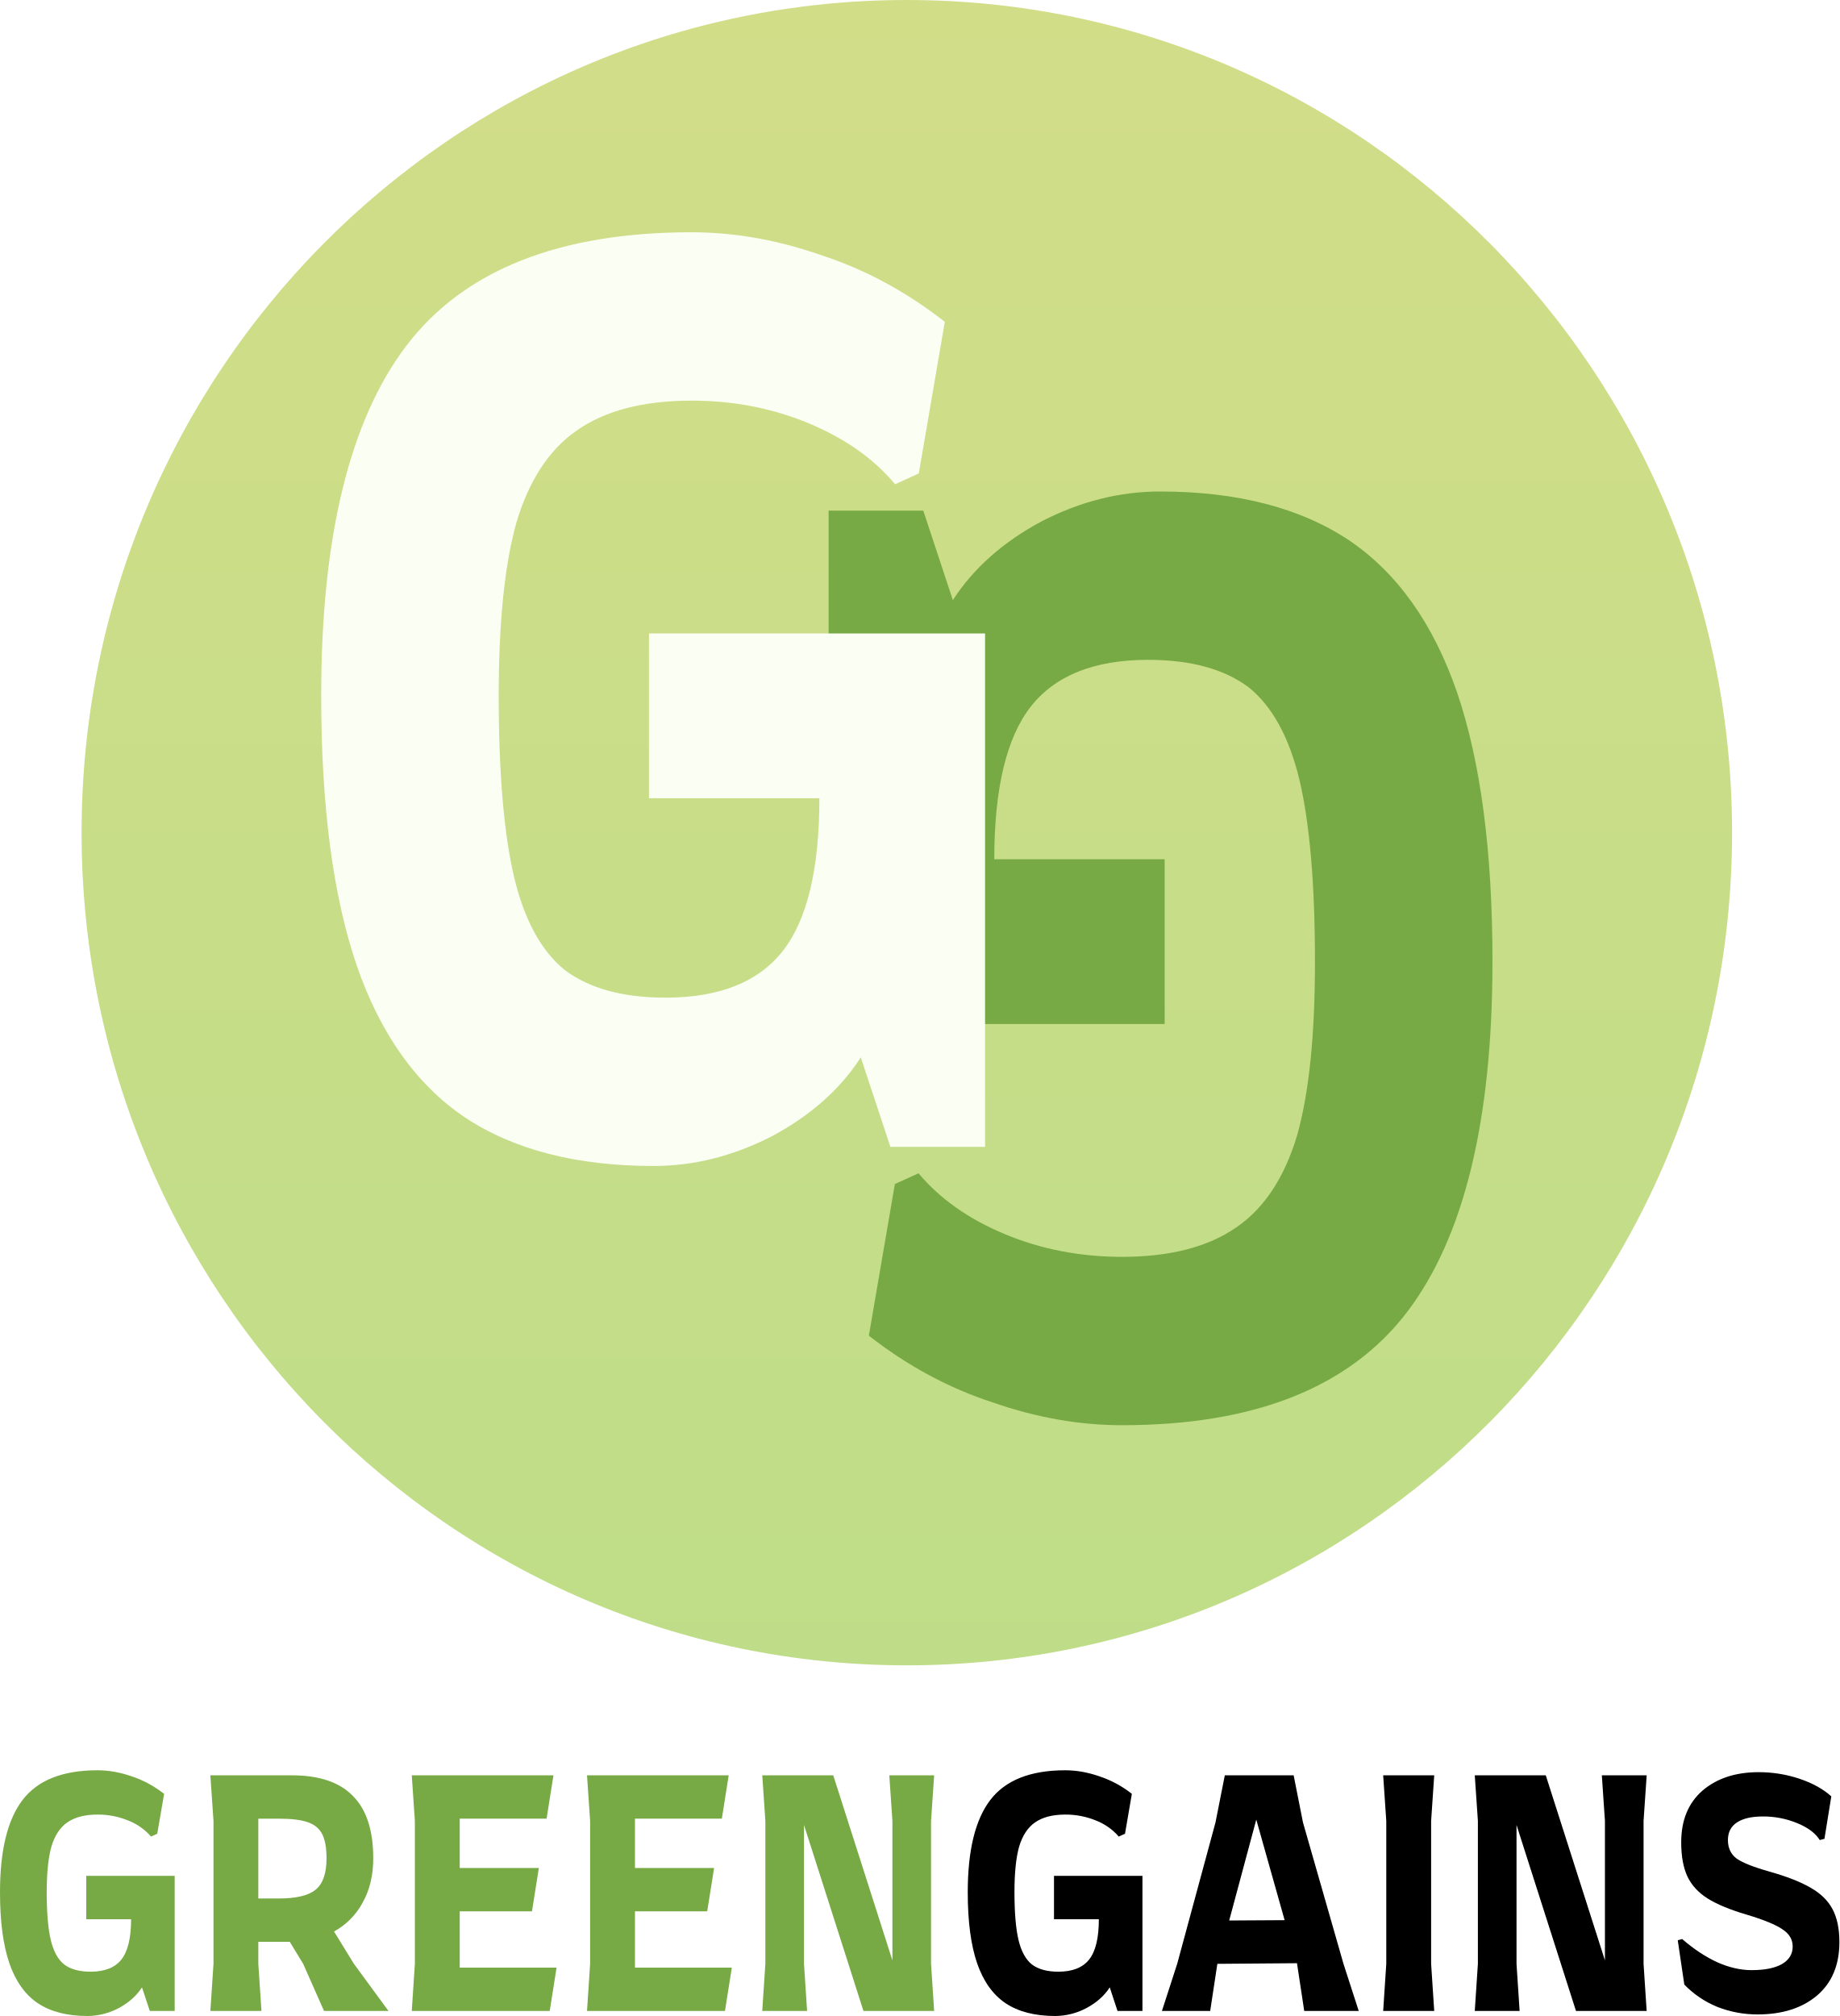
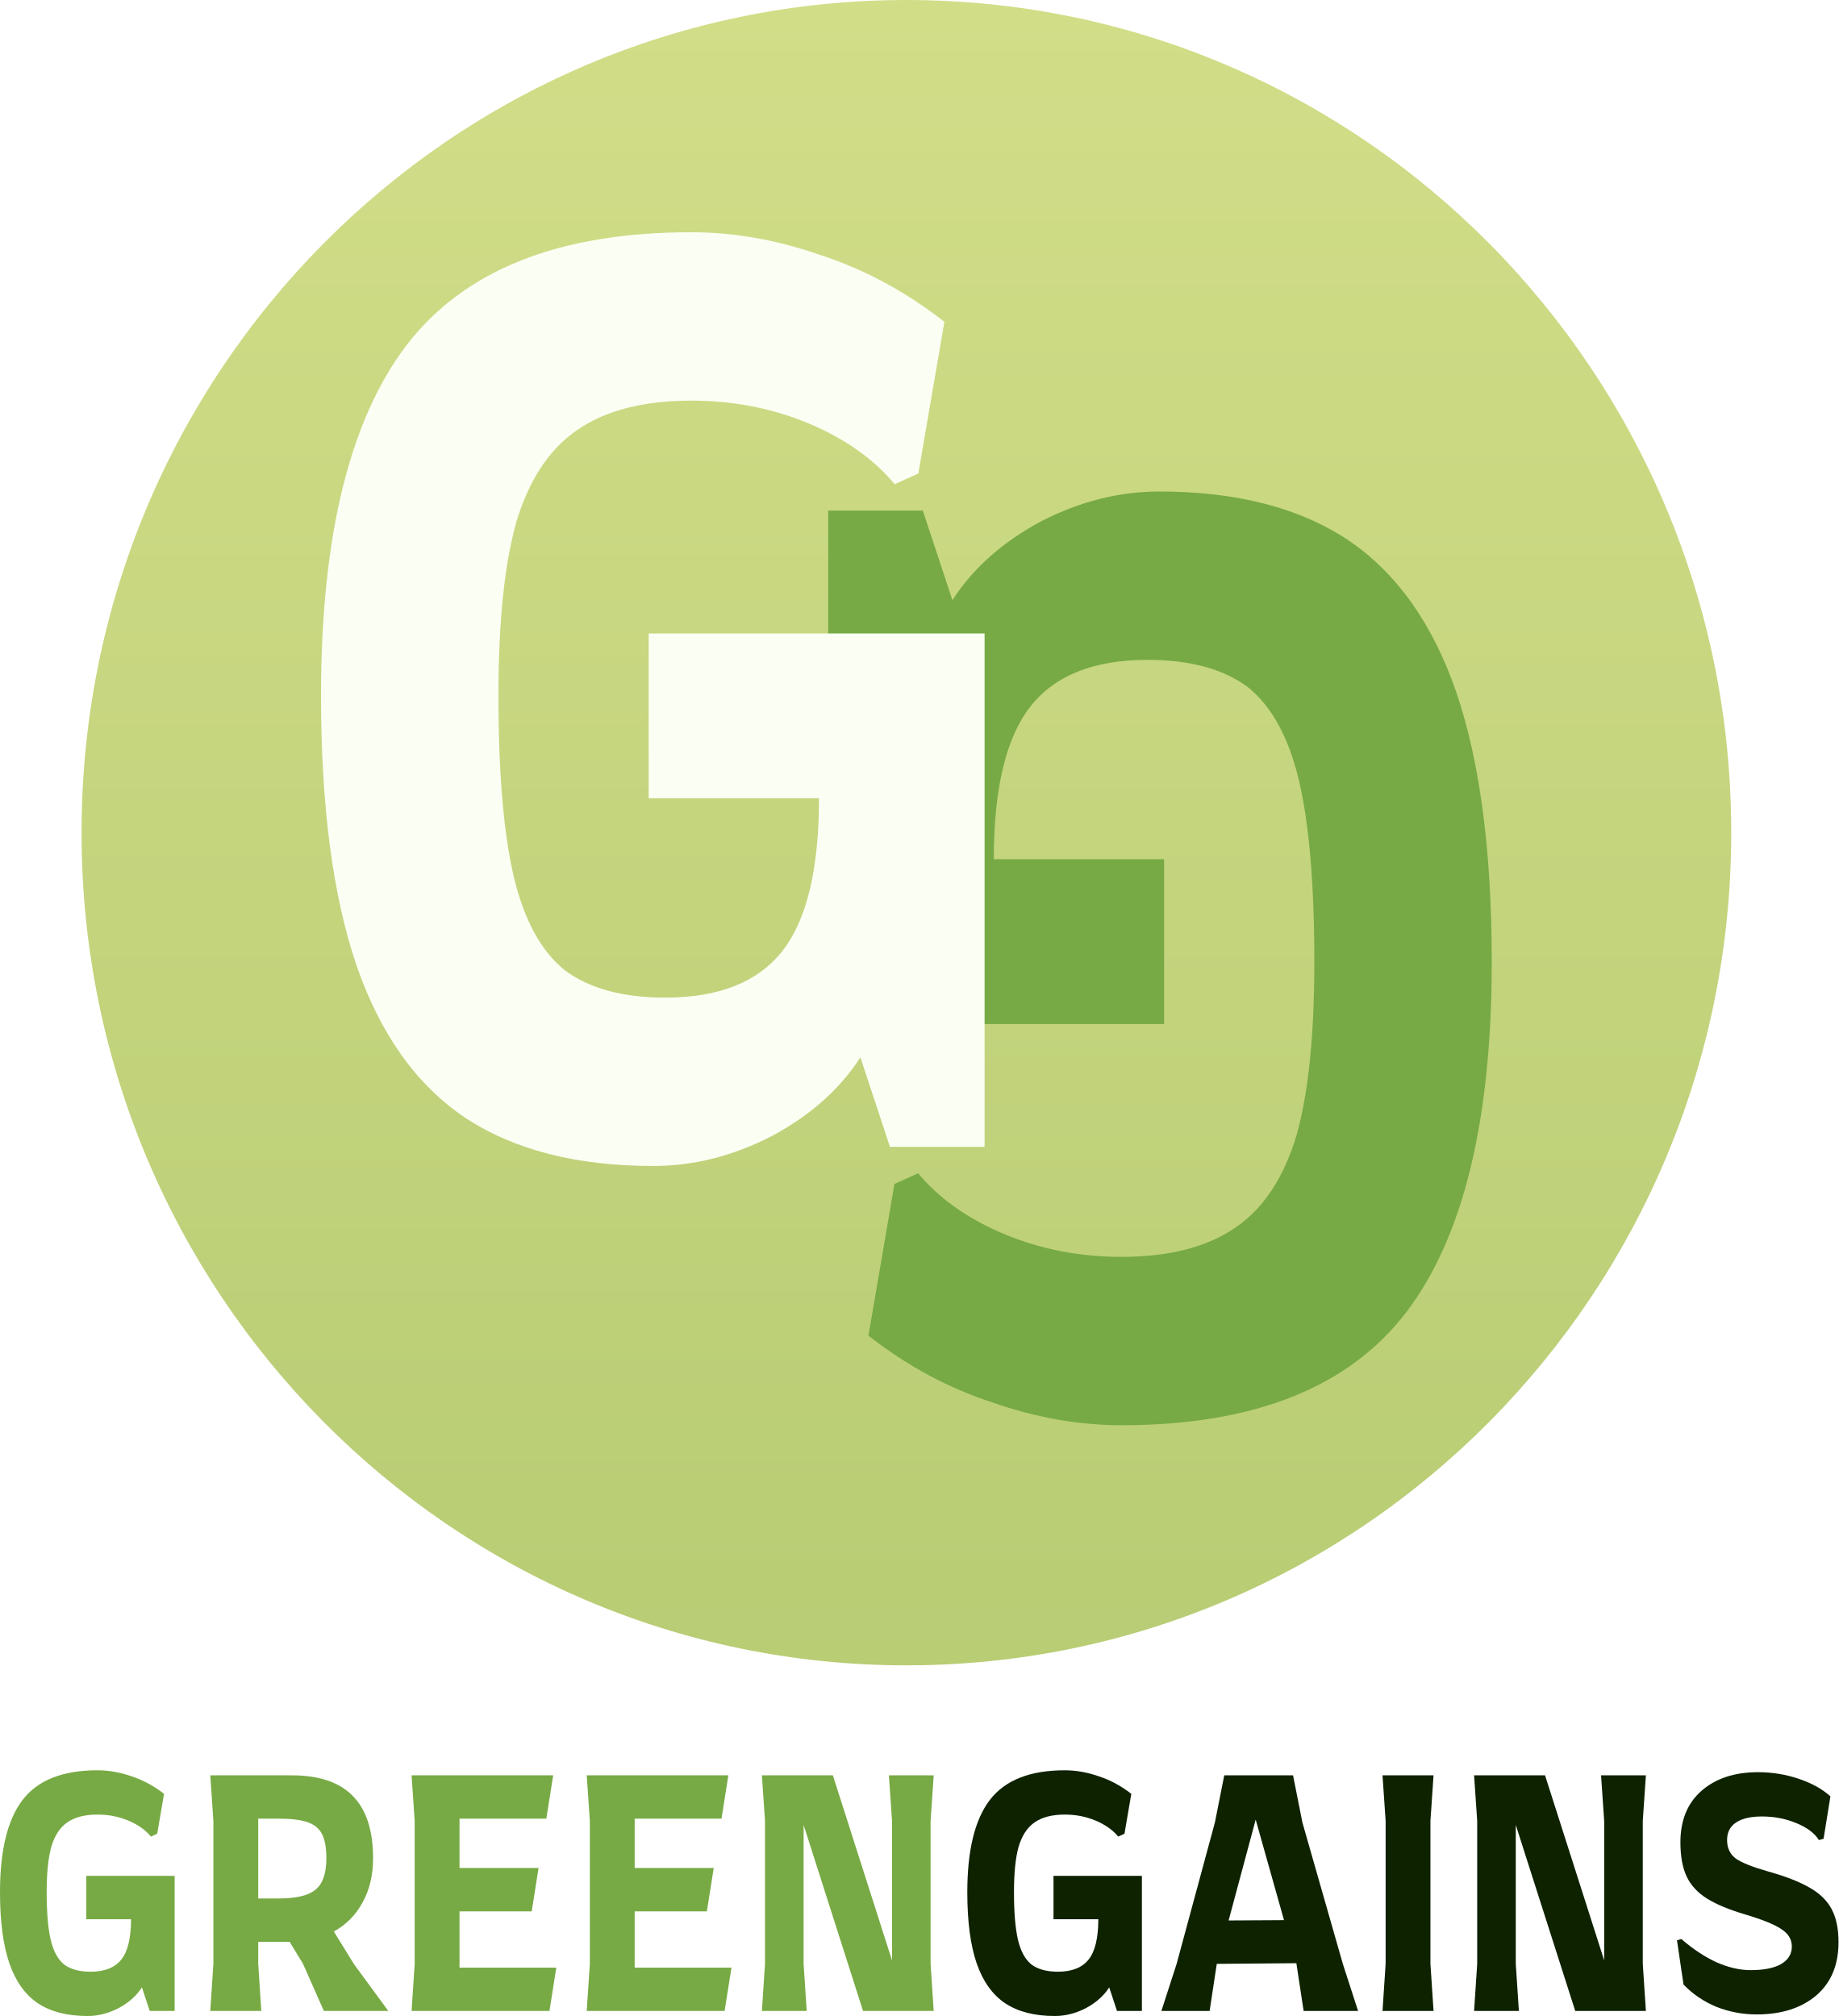
- <svg xmlns="http://www.w3.org/2000/svg" width="73" height="80" fill="none">
-   <path d="M68.74 33.042c0 18.25-14.663 33.043-32.75 33.043-18.089 0-32.752-14.794-32.752-33.043C3.238 14.794 17.901 0 35.989 0 54.077 0 68.74 14.794 68.74 33.042Z" fill="url(#a)" />
-   <path d="M59.231 38.172c0 6.286-1.127 10.914-3.381 13.883-2.286 3-6.058 4.501-11.318 4.501-1.691 0-3.397-.3-5.12-.9-1.753-.569-3.396-1.453-4.93-2.654l1.033-6.017.939-.426c.845 1.01 1.988 1.816 3.428 2.416 1.44.6 2.99.9 4.65.9 1.91 0 3.428-.395 4.555-1.184 1.096-.758 1.894-1.974 2.395-3.649.47-1.674.705-3.964.705-6.87 0-3.064-.204-5.465-.61-7.202-.408-1.706-1.08-2.938-2.02-3.696-.97-.726-2.301-1.09-3.992-1.09-2.13 0-3.679.616-4.65 1.848-.97 1.232-1.455 3.254-1.455 6.065h6.762v6.539H32.885V20.262h3.757l1.174 3.553c.814-1.263 1.988-2.305 3.522-3.127 1.534-.79 3.1-1.184 4.697-1.184 3.068 0 5.573.647 7.514 1.942 1.91 1.295 3.334 3.301 4.273 6.018.94 2.748 1.41 6.317 1.41 10.708Z" fill="#7A4" />
-   <path d="M12.747 27.601c0-6.286 1.127-10.914 3.381-13.883 2.286-3 6.059-4.501 11.319-4.501 1.69 0 3.397.3 5.119.9 1.753.569 3.397 1.453 4.931 2.654l-1.033 6.017-.94.427c-.845-1.011-1.988-1.817-3.428-2.417-1.44-.6-2.99-.9-4.65-.9-1.91 0-3.428.395-4.555 1.184-1.096.758-1.894 1.974-2.395 3.649-.47 1.674-.704 3.964-.704 6.87 0 3.064.203 5.465.61 7.202.407 1.706 1.08 2.938 2.02 3.696.97.726 2.3 1.09 3.991 1.09 2.13 0 3.68-.616 4.65-1.848.97-1.232 1.456-3.254 1.456-6.065h-6.763v-6.539h13.338v20.374h-3.757l-1.175-3.553c-.813 1.263-1.988 2.306-3.522 3.127-1.534.79-3.1 1.184-4.696 1.184-3.069 0-5.573-.647-7.514-1.942-1.91-1.295-3.335-3.301-4.274-6.018-.94-2.748-1.409-6.317-1.409-10.708Z" fill="#FBFFF3" />
-   <path d="M0 75.087c0-1.654.297-2.872.89-3.653.601-.79 1.594-1.185 2.978-1.185.445 0 .894.08 1.347.237.462.15.894.383 1.298.698l-.272 1.584-.247.112a2.304 2.304 0 0 0-.902-.636 3.148 3.148 0 0 0-1.224-.237c-.502 0-.902.104-1.198.312-.289.2-.499.52-.63.96-.124.44-.186 1.044-.186 1.808 0 .807.053 1.438.16 1.895.108.45.285.774.532.973.255.191.606.287 1.05.287.56 0 .969-.162 1.224-.486.255-.325.383-.857.383-1.596h-1.78v-1.721h3.51V79.8h-.988l-.31-.936c-.214.333-.523.607-.926.823A2.672 2.672 0 0 1 3.473 80c-.808 0-1.467-.17-1.978-.511-.502-.341-.877-.869-1.124-1.584C.124 77.182 0 76.243 0 75.087ZM15.418 79.8H12.86l-.828-1.87-.531-.873h-1.249v.873l.124 1.87H8.349l.124-1.87v-5.673l-.124-1.808h3.226c1.096 0 1.907.274 2.434.823.536.54.804 1.363.804 2.469 0 .673-.14 1.259-.42 1.758a2.81 2.81 0 0 1-1.137 1.147l.79 1.284 1.372 1.87Zm-5.166-4.463h.804c.7 0 1.19-.117 1.47-.35.289-.232.433-.648.433-1.246 0-.416-.058-.736-.173-.96-.115-.225-.309-.383-.58-.474-.264-.092-.64-.137-1.126-.137h-.828v3.167ZM22.089 78.08l-.272 1.72h-5.475l.123-1.87v-5.673l-.123-1.808h5.623l-.272 1.72h-3.448v1.958h3.14l-.273 1.72h-2.867v2.233h3.844ZM29.044 78.08l-.272 1.72h-5.475l.123-1.87v-5.673l-.123-1.808h5.623l-.272 1.72H25.2v1.958h3.14l-.273 1.72H25.2v2.233h3.844ZM36.95 77.93l.124 1.87h-2.806l-2.36-7.381v5.511l.123 1.87h-1.78l.124-1.87v-5.673l-.123-1.808h2.817l2.348 7.344v-5.536l-.123-1.808h1.78l-.124 1.808v5.673Z" fill="#7A4" />
-   <path d="M38.407 75.087c0-1.654.296-2.872.89-3.653.601-.79 1.594-1.185 2.978-1.185.445 0 .894.08 1.347.237a4.2 4.2 0 0 1 1.298.698l-.272 1.584-.247.112a2.304 2.304 0 0 0-.902-.636 3.148 3.148 0 0 0-1.224-.237c-.502 0-.902.104-1.199.312-.288.2-.498.52-.63.96-.124.44-.185 1.044-.185 1.808 0 .807.053 1.438.16 1.895.107.45.285.774.532.973.255.191.605.287 1.05.287.56 0 .968-.162 1.224-.486.255-.325.383-.857.383-1.596h-1.78v-1.721h3.51V79.8h-.989l-.309-.936c-.214.333-.523.607-.927.823A2.672 2.672 0 0 1 41.88 80c-.808 0-1.467-.17-1.978-.511-.502-.341-.877-.869-1.124-1.584-.248-.723-.371-1.662-.371-2.818ZM53.924 79.8h-2.163l-.284-1.87v-.025l-3.164.025-.284 1.87h-1.916l.606-1.87 1.52-5.61.37-1.871h2.732l.37 1.87 1.608 5.611.605 1.87Zm-2.941-3.603-1.125-3.99-1.075 4.003 2.2-.013ZM55.017 77.93v-5.673l-.123-1.808h2.026l-.123 1.808v5.673l.123 1.87h-2.026l.123-1.87ZM65.228 77.93l.123 1.87h-2.805l-2.36-7.381v5.511l.123 1.87h-1.78l.124-1.87v-5.673l-.124-1.808h2.818l2.348 7.344v-5.536l-.123-1.808h1.78l-.124 1.808v5.673ZM69.75 79.938c-.552 0-1.084-.1-1.595-.3a3.854 3.854 0 0 1-1.31-.885l-.26-1.758.174-.05c.461.4.927.707 1.396.923.47.208.923.312 1.36.312.519 0 .918-.08 1.199-.237.288-.167.432-.4.432-.699 0-.282-.136-.51-.408-.685-.263-.183-.741-.379-1.433-.586-.651-.192-1.162-.404-1.533-.636-.37-.233-.638-.524-.803-.873-.165-.35-.247-.802-.247-1.36 0-.872.28-1.554.84-2.044.569-.49 1.314-.736 2.237-.736.56 0 1.1.088 1.62.262.518.175.938.407 1.26.698l-.272 1.684-.186.05c-.173-.275-.473-.5-.902-.674a3.51 3.51 0 0 0-1.36-.262c-.444 0-.786.08-1.025.237-.239.158-.358.39-.358.698 0 .316.115.562.346.736.239.166.667.337 1.285.511.709.2 1.26.416 1.656.649.395.224.684.507.865.848.181.34.272.777.272 1.309 0 .906-.297 1.613-.89 2.12-.593.498-1.38.748-2.36.748Z" fill="#000" />
+ <svg xmlns="http://www.w3.org/2000/svg" width="62" height="68" viewBox="0 0 62 68" fill="none">
+   <path d="M58.382 28.086C58.382 43.597 45.928 56.172 30.566 56.172C15.204 56.172 2.75 43.597 2.75 28.086C2.75 12.575 15.204 0 30.566 0C45.928 0 58.382 12.575 58.382 28.086Z" fill="url(#paint0_linear_173_2504)" />
+   <path d="M50.306 32.446C50.306 37.789 49.349 41.723 47.434 44.247C45.493 46.797 42.289 48.073 37.821 48.073C36.386 48.073 34.936 47.818 33.474 47.307C31.985 46.824 30.588 46.072 29.286 45.052L30.163 39.937L30.961 39.575C31.679 40.434 32.649 41.119 33.873 41.629C35.096 42.139 36.412 42.394 37.821 42.394C39.444 42.394 40.733 42.058 41.691 41.387C42.621 40.743 43.299 39.709 43.725 38.286C44.124 36.863 44.323 34.916 44.323 32.446C44.323 29.842 44.15 27.801 43.804 26.325C43.459 24.875 42.887 23.828 42.089 23.183C41.265 22.566 40.135 22.257 38.699 22.257C36.891 22.257 35.574 22.78 34.75 23.828C33.926 24.875 33.514 26.593 33.514 28.983H39.257V34.541L27.929 34.541L27.929 17.223H31.12L32.118 20.243C32.809 19.169 33.806 18.283 35.109 17.585C36.412 16.914 37.742 16.578 39.098 16.578C41.704 16.578 43.831 17.129 45.48 18.229C47.102 19.33 48.312 21.035 49.109 23.344C49.907 25.68 50.306 28.714 50.306 32.446Z" fill="#77AA44" />
+   <path d="M10.826 23.461C10.826 18.118 11.784 14.184 13.698 11.661C15.639 9.11 18.843 7.834 23.311 7.834C24.747 7.834 26.196 8.089 27.659 8.6C29.148 9.083 30.544 9.835 31.847 10.855L30.969 15.97L30.172 16.332C29.453 15.473 28.483 14.788 27.26 14.278C26.037 13.768 24.72 13.513 23.311 13.513C21.689 13.513 20.399 13.849 19.442 14.52C18.511 15.164 17.833 16.198 17.408 17.621C17.009 19.044 16.809 20.991 16.809 23.461C16.809 26.065 16.982 28.106 17.328 29.582C17.674 31.032 18.245 32.08 19.043 32.724C19.867 33.342 20.997 33.65 22.433 33.65C24.242 33.65 25.558 33.127 26.382 32.08C27.206 31.032 27.619 29.314 27.619 26.924H21.875V21.367H33.203V38.684H30.012L29.015 35.664C28.323 36.738 27.326 37.624 26.023 38.322C24.72 38.993 23.391 39.329 22.035 39.329C19.428 39.329 17.301 38.779 15.653 37.678C14.03 36.577 12.821 34.872 12.023 32.563C11.225 30.227 10.826 27.193 10.826 23.461Z" fill="#FBFFF3" />
+   <path d="M0 63.824C0 62.418 0.252 61.383 0.756 60.719C1.267 60.048 2.11 59.712 3.285 59.712C3.663 59.712 4.045 59.779 4.43 59.913C4.821 60.041 5.189 60.238 5.532 60.507L5.301 61.853L5.091 61.948C4.902 61.722 4.646 61.542 4.325 61.408C4.003 61.273 3.656 61.206 3.285 61.206C2.859 61.206 2.519 61.295 2.267 61.471C2.022 61.641 1.844 61.913 1.732 62.287C1.627 62.662 1.574 63.174 1.574 63.824C1.574 64.51 1.62 65.046 1.711 65.435C1.802 65.817 1.952 66.092 2.162 66.262C2.379 66.424 2.677 66.506 3.055 66.506C3.53 66.506 3.877 66.368 4.094 66.092C4.311 65.817 4.419 65.365 4.419 64.736H2.908V63.273H5.889V67.83H5.049L4.786 67.035C4.605 67.318 4.342 67.551 3.999 67.735C3.656 67.912 3.306 68 2.95 68C2.264 68 1.704 67.855 1.27 67.566C0.843 67.276 0.525 66.827 0.315 66.219C0.105 65.605 0 64.806 0 63.824Z" fill="#77AA44" />
+   <path d="M13.095 67.83H10.922L10.219 66.241L9.768 65.499H8.708V66.241L8.812 67.83H7.091L7.196 66.241V61.418L7.091 59.882H9.831C10.761 59.882 11.451 60.115 11.899 60.581C12.353 61.04 12.581 61.74 12.581 62.679C12.581 63.252 12.462 63.75 12.224 64.174C11.993 64.598 11.671 64.923 11.258 65.149L11.93 66.241L13.095 67.83ZM8.708 64.036H9.39C9.985 64.036 10.401 63.937 10.639 63.739C10.884 63.542 11.006 63.188 11.006 62.679C11.006 62.326 10.957 62.054 10.859 61.864C10.761 61.673 10.597 61.538 10.366 61.461C10.142 61.383 9.824 61.344 9.411 61.344H8.708V64.036Z" fill="#77AA44" />
+   <path d="M18.76 66.368L18.529 67.83H13.879L13.984 66.241V61.418L13.879 59.882H18.655L18.424 61.344H15.496V63.008H18.162L17.931 64.471H15.496V66.368H18.76Z" fill="#77AA44" />
+   <path d="M24.667 66.368L24.436 67.83H19.786L19.891 66.241V61.418L19.786 59.882H24.562L24.331 61.344H21.403V63.008H24.069L23.838 64.471H21.403V66.368H24.667Z" fill="#77AA44" />
+   <path d="M31.382 66.241L31.487 67.83H29.104L27.1 61.556V66.241L27.204 67.83H25.693L25.798 66.241V61.418L25.693 59.882H28.086L30.081 66.124V61.418L29.976 59.882H31.487L31.382 61.418V66.241Z" fill="#77AA44" />
+   <path d="M32.62 63.824C32.62 62.418 32.871 61.383 33.375 60.719C33.886 60.048 34.729 59.712 35.905 59.712C36.283 59.712 36.664 59.779 37.049 59.913C37.441 60.041 37.808 60.238 38.151 60.507L37.92 61.853L37.71 61.948C37.521 61.722 37.266 61.542 36.944 61.408C36.622 61.273 36.276 61.206 35.905 61.206C35.478 61.206 35.139 61.295 34.887 61.471C34.642 61.641 34.463 61.913 34.351 62.287C34.246 62.662 34.194 63.174 34.194 63.824C34.194 64.51 34.239 65.046 34.33 65.435C34.421 65.817 34.572 66.092 34.782 66.262C34.999 66.424 35.296 66.506 35.674 66.506C36.15 66.506 36.496 66.368 36.713 66.092C36.93 65.817 37.038 65.365 37.038 64.736H35.527V63.273H38.508V67.83H37.668L37.406 67.035C37.224 67.318 36.962 67.551 36.619 67.735C36.276 67.912 35.926 68 35.569 68C34.883 68 34.323 67.855 33.89 67.566C33.463 67.276 33.144 66.827 32.934 66.219C32.724 65.605 32.62 64.806 32.62 63.824Z" fill="#0E2200" />
+   <path d="M45.798 67.83H43.962L43.72 66.241V66.219L41.033 66.241L40.792 67.83H39.165L39.679 66.241L40.97 61.471L41.285 59.882H43.605L43.92 61.471L45.284 66.241L45.798 67.83ZM43.3 64.767L42.345 61.376L41.432 64.778L43.3 64.767Z" fill="#0E2200" />
+   <path d="M46.727 66.241V61.418L46.622 59.882H48.343L48.238 61.418V66.241L48.343 67.83H46.622L46.727 66.241Z" fill="#0E2200" />
+   <path d="M55.399 66.241L55.504 67.83H53.121L51.116 61.556V66.241L51.221 67.83H49.71L49.815 66.241V61.418L49.71 59.882H52.103L54.097 66.124V61.418L53.992 59.882H55.504L55.399 61.418V66.241Z" fill="#0E2200" />
+   <path d="M59.239 67.947C58.77 67.947 58.319 67.862 57.885 67.693C57.459 67.516 57.088 67.265 56.773 66.94L56.552 65.446L56.699 65.403C57.091 65.743 57.486 66.004 57.885 66.188C58.284 66.364 58.669 66.453 59.04 66.453C59.481 66.453 59.82 66.385 60.058 66.251C60.303 66.11 60.425 65.912 60.425 65.658C60.425 65.418 60.31 65.223 60.079 65.075C59.855 64.919 59.449 64.753 58.861 64.577C58.309 64.414 57.875 64.234 57.56 64.036C57.245 63.838 57.018 63.591 56.878 63.294C56.738 62.998 56.668 62.612 56.668 62.139C56.668 61.397 56.906 60.818 57.382 60.401C57.864 59.984 58.498 59.776 59.281 59.776C59.757 59.776 60.216 59.85 60.656 59.998C61.097 60.147 61.454 60.344 61.727 60.592L61.496 62.022L61.339 62.065C61.192 61.832 60.936 61.641 60.572 61.492C60.216 61.344 59.831 61.27 59.418 61.27C59.04 61.27 58.749 61.337 58.547 61.471C58.344 61.606 58.242 61.803 58.242 62.065C58.242 62.333 58.34 62.542 58.536 62.69C58.739 62.831 59.103 62.976 59.628 63.125C60.23 63.294 60.698 63.478 61.034 63.676C61.37 63.867 61.615 64.107 61.769 64.397C61.923 64.686 62 65.057 62 65.509C62 66.279 61.748 66.88 61.244 67.311C60.74 67.735 60.072 67.947 59.239 67.947Z" fill="#0E2200" />
  <defs>
-     <linearGradient id="a" x1="36.5" y1="0" x2="36.5" y2="80" gradientUnits="userSpaceOnUse">
+     <linearGradient id="paint0_linear_173_2504" x1="31" y1="0" x2="31" y2="68" gradientUnits="userSpaceOnUse">
      <stop stop-color="#D2DD88" />
-       <stop offset="1" stop-color="#BD8" />
+       <stop offset="1" stop-color="#B2C970" />
    </linearGradient>
  </defs>
</svg>
